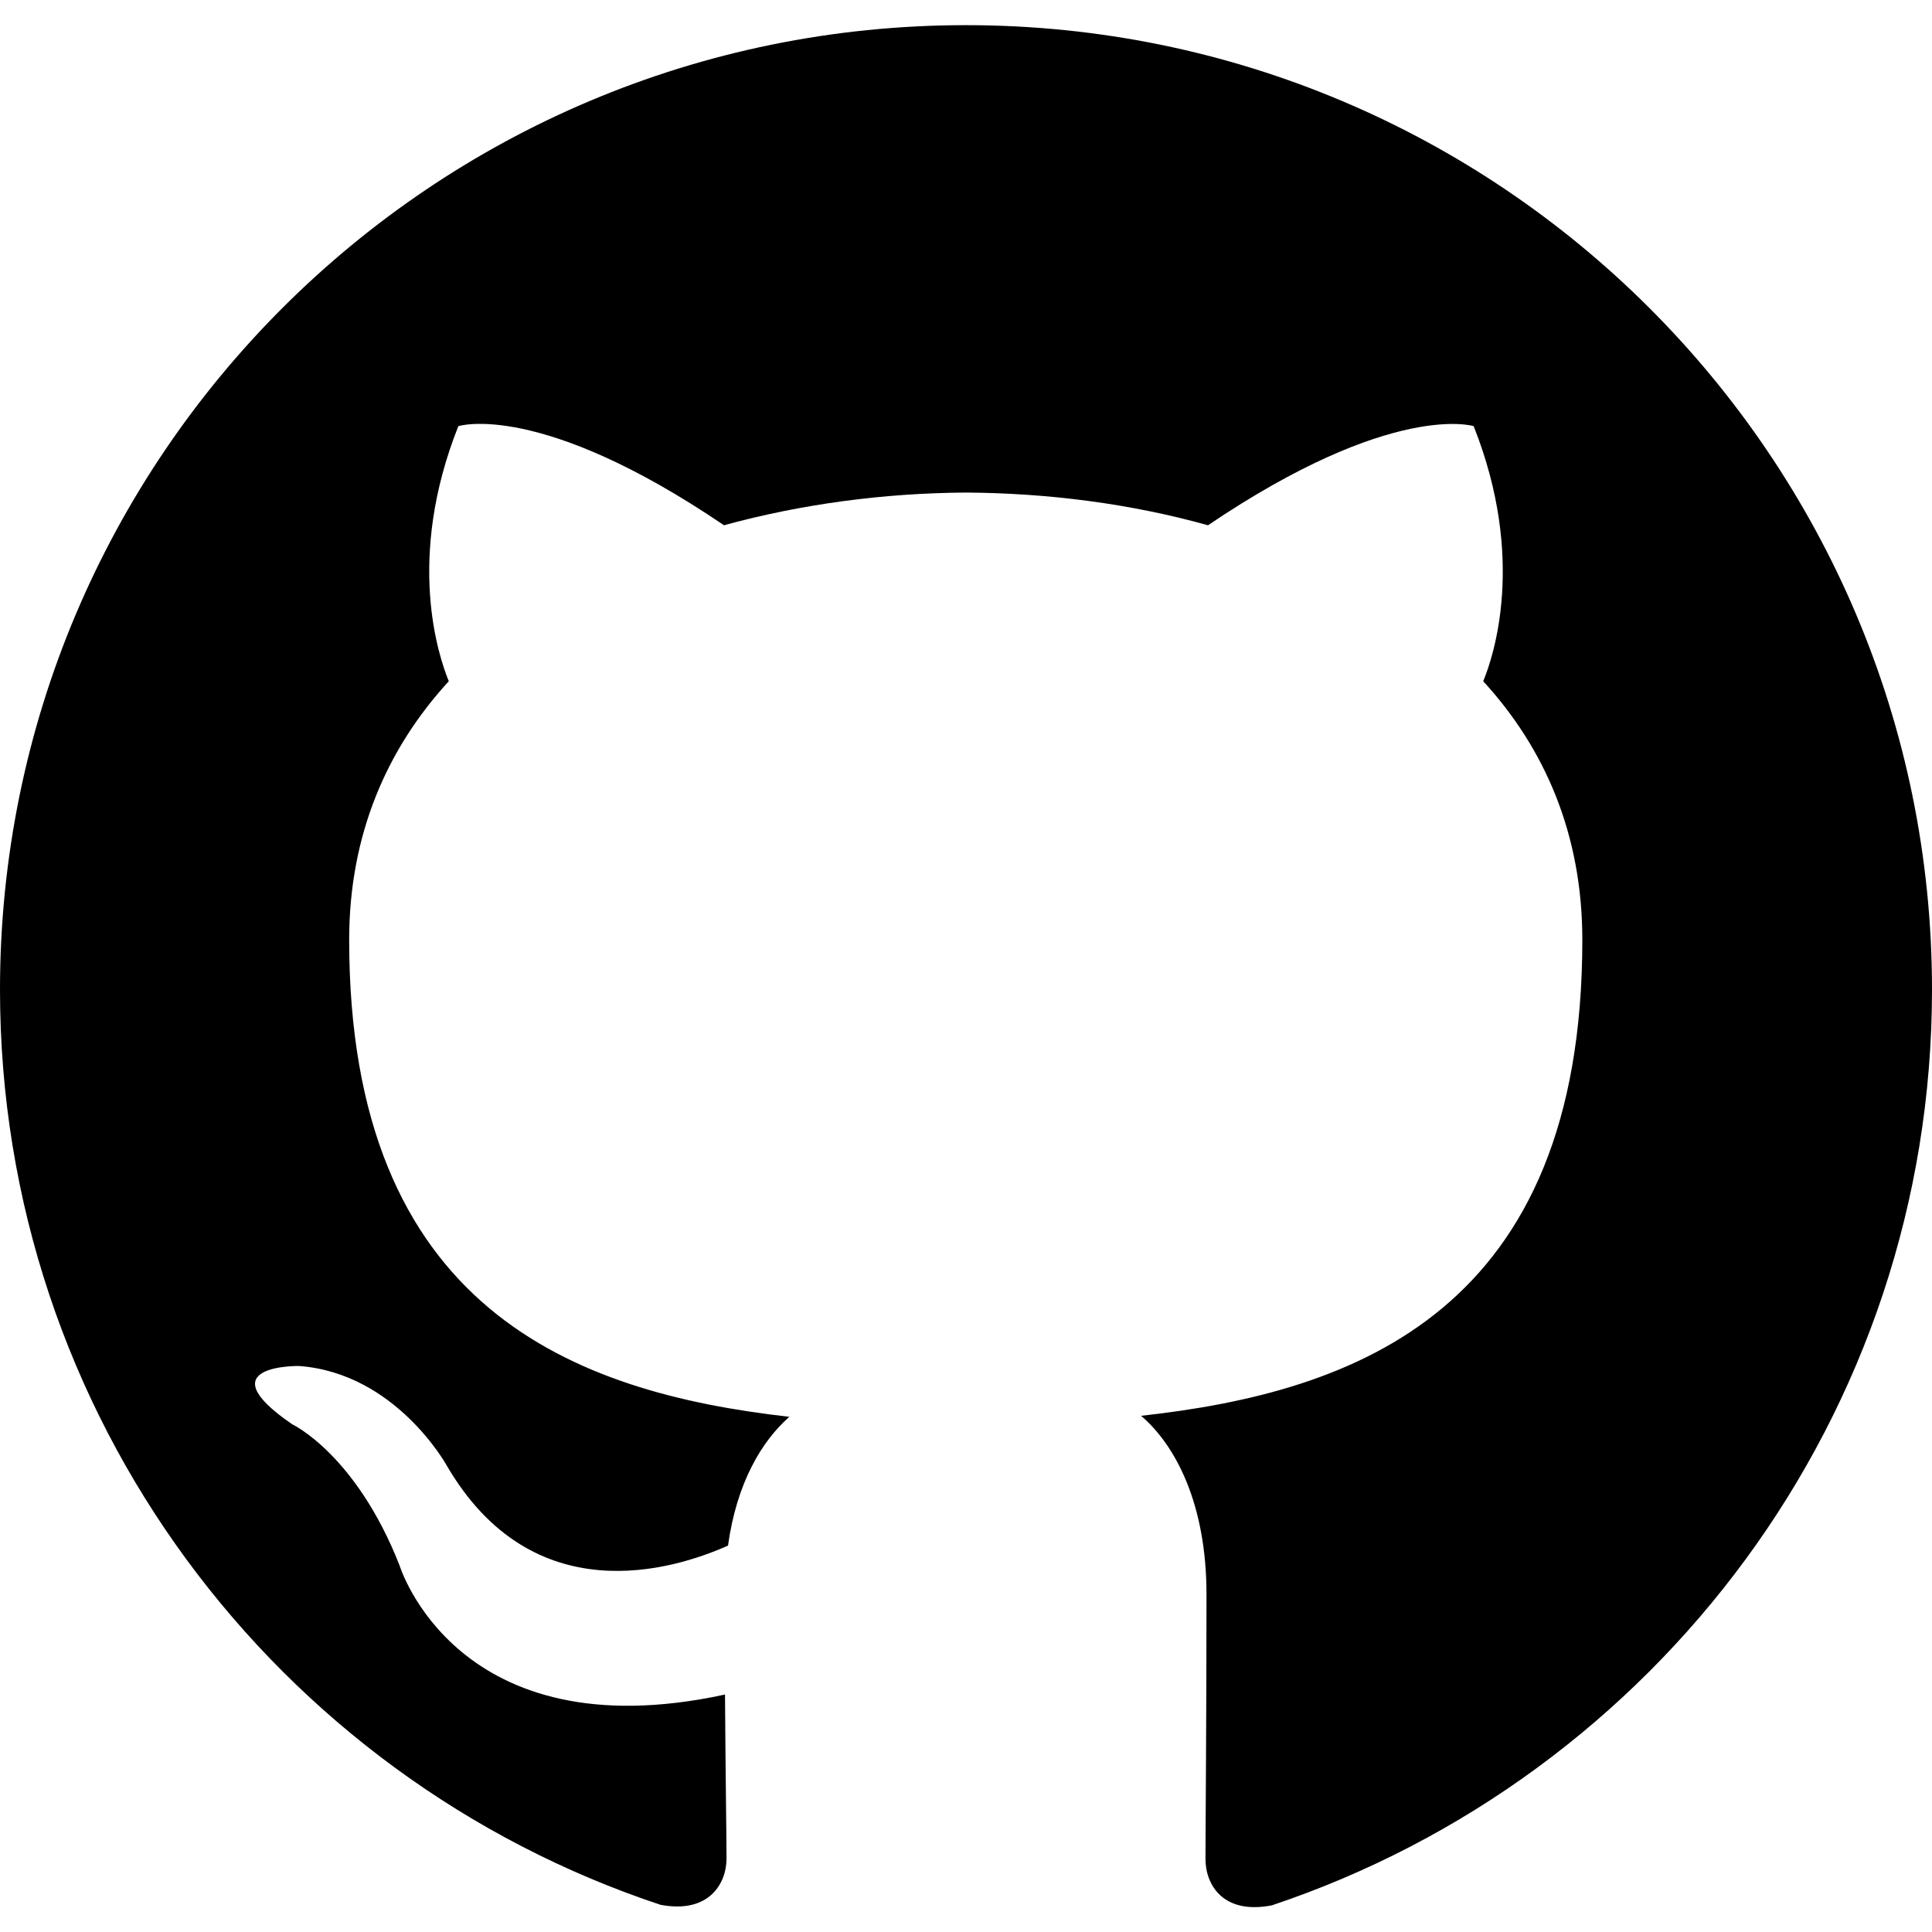
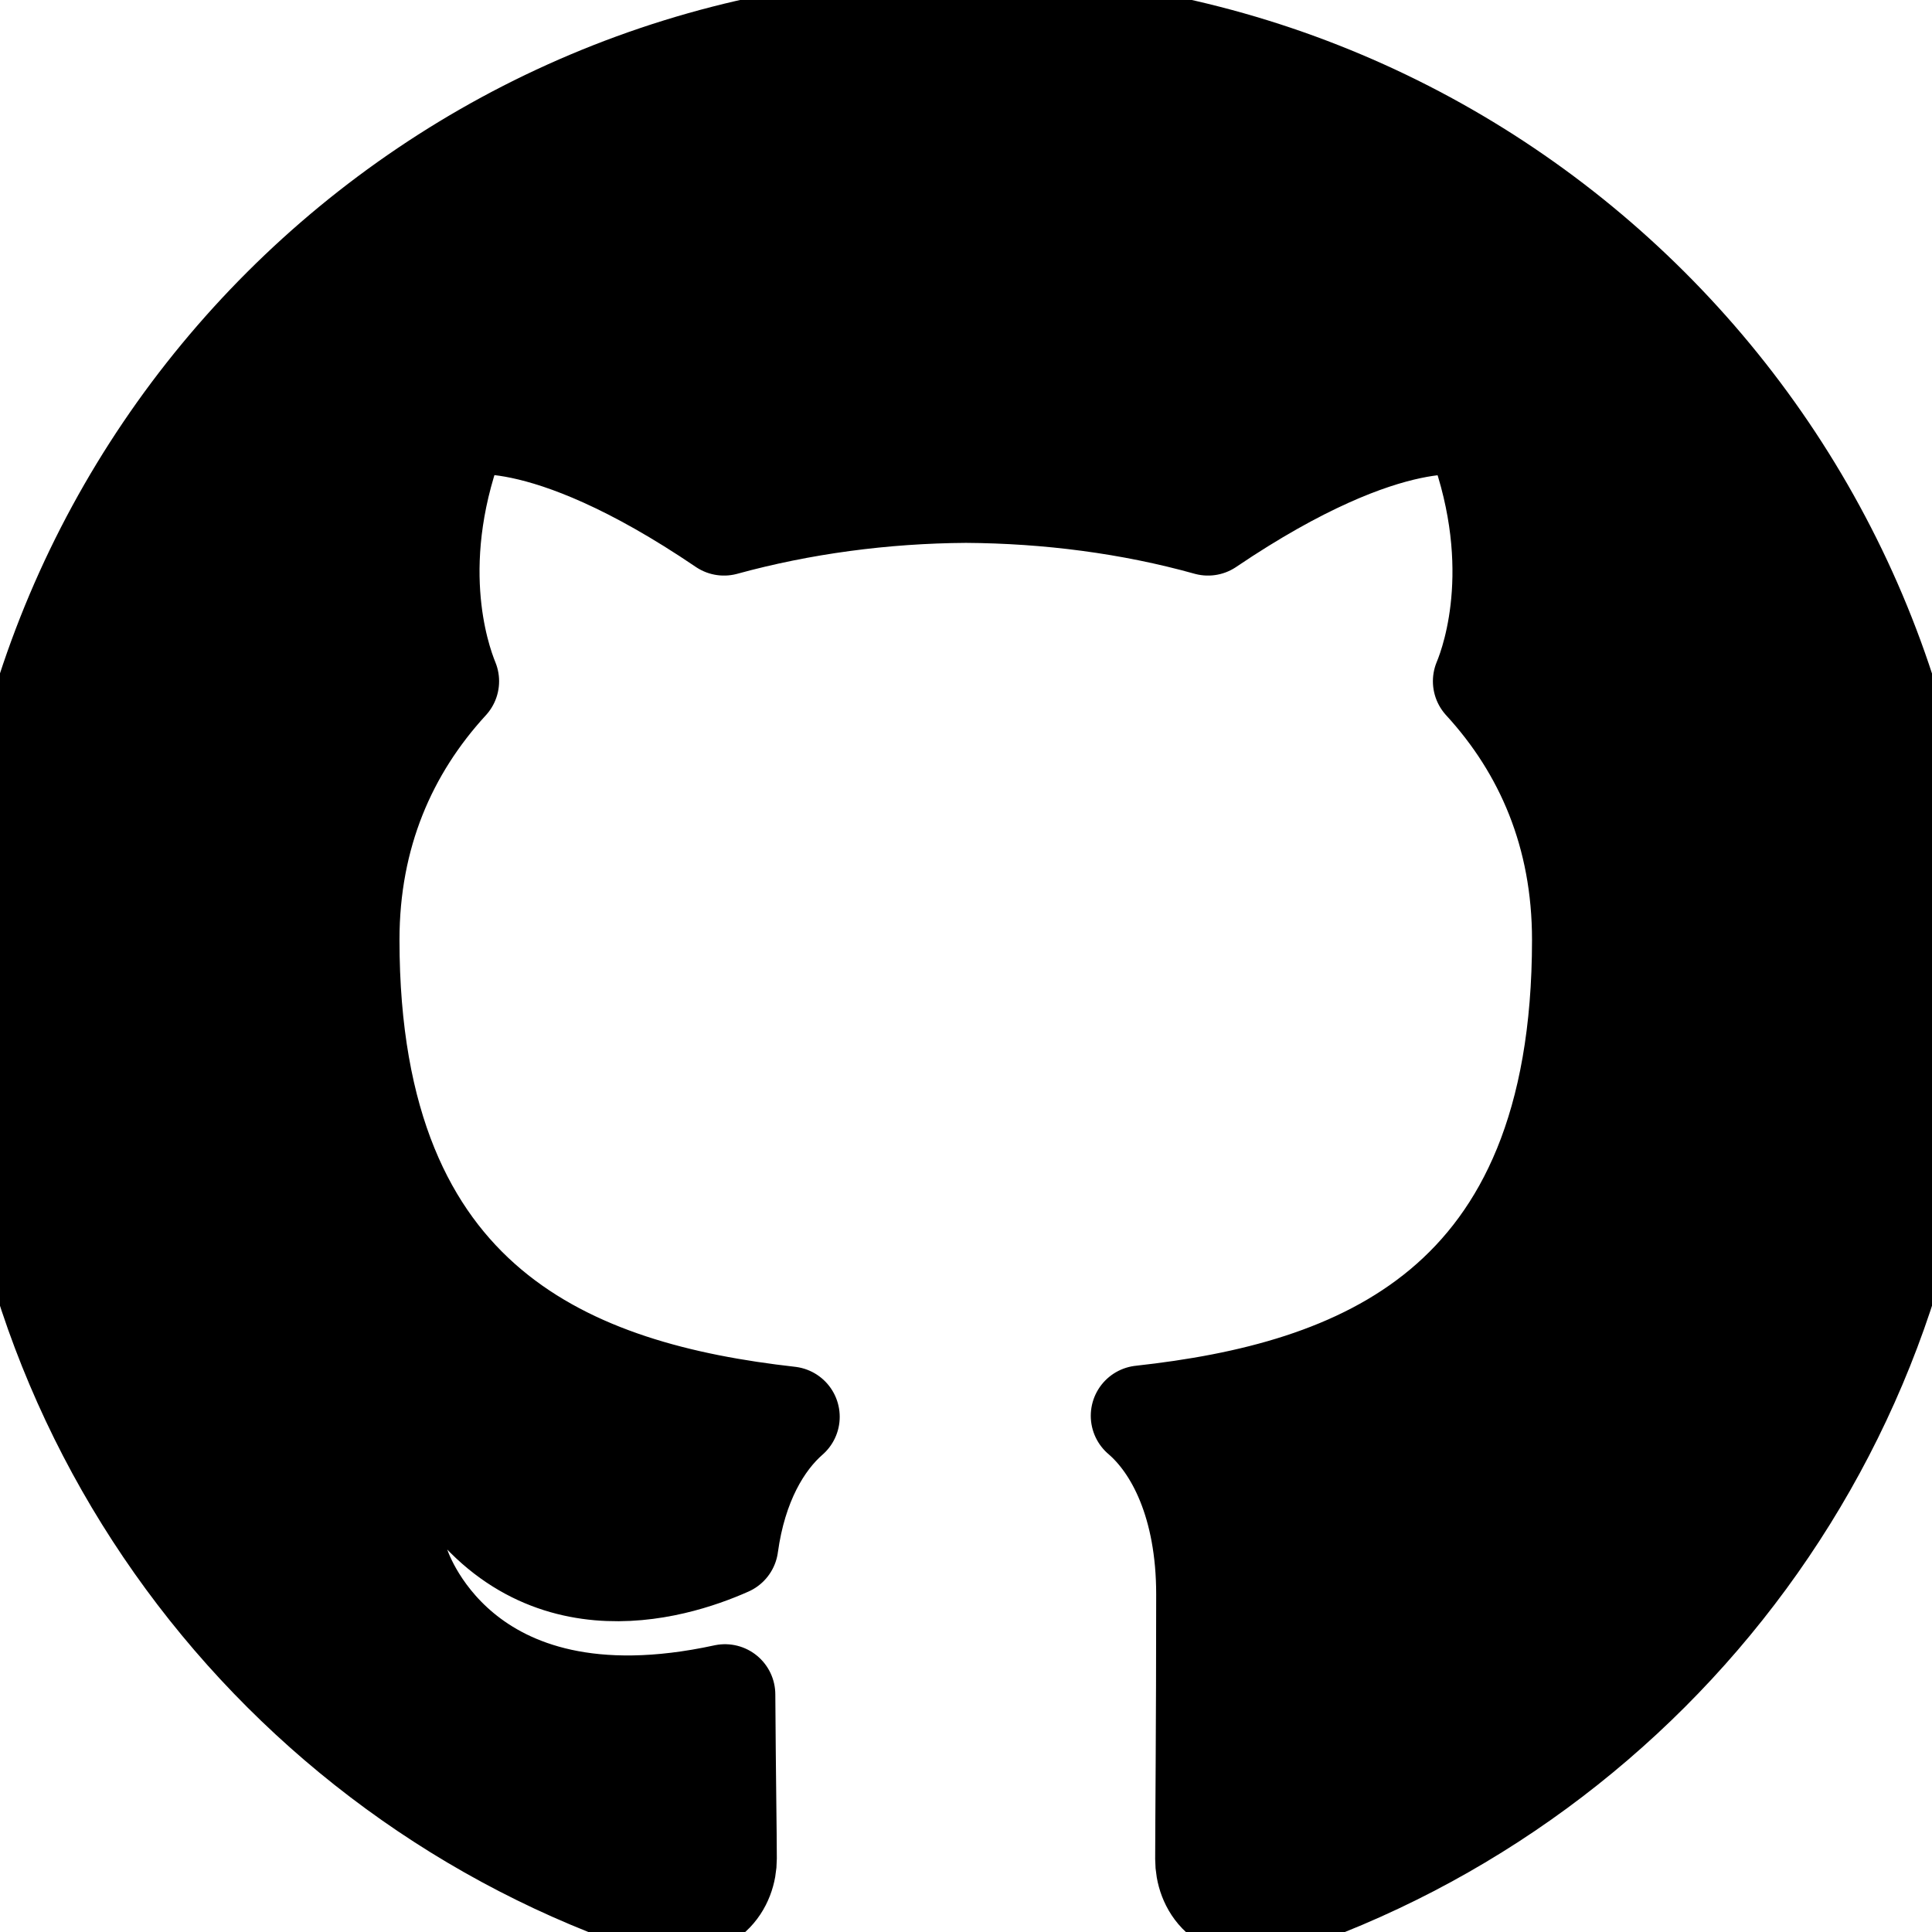
- <svg class="{{ with .class }}{{ . }} {{ end }}icon icon-github" width="24" height="24" viewBox="0 0 384 374">
+ <svg class="{{ with .class }}{{ . }} {{ end }}icon icon-github" width="24" height="24" viewBox="0 0 384 374" stroke-width="20" stroke="currentColor" fill="currentColor" stroke-linecap="round" stroke-linejoin="round">
+   <path stroke="none" d="M0 0h24v24H0z" fill="none" />
  <path d="m192 0c-106.1 0-192 85.8-192 191.7 0 84.7 55 156.6 131.3 181.9 9.6 1.8 13.1-4.2 13.1-9.2 0-4.6-.2-16.6-.3-32.6-53.4 11.6-64.7-25.7-64.7-25.7-8.7-22.1-21.3-28-21.3-28-17.4-11.9 1.3-11.6 1.3-11.6 19.3 1.4 29.4 19.8 29.4 19.8 17.1 29.3 44.9 20.8 55.9 15.9 1.7-12.4 6.7-20.8 12.2-25.6-42.6-4.8-87.5-21.3-87.5-94.8 0-20.9 7.5-38 19.8-51.4-2-4.9-8.6-24.3 1.9-50.7 0 0 16.1-5.2 52.8 19.7 15.3-4.2 31.7-6.4 48.1-6.5 16.3.1 32.7 2.2 48.1 6.5 36.7-24.8 52.8-19.7 52.8-19.7 10.5 26.4 3.9 45.9 1.9 50.7 12.3 13.4 19.7 30.5 19.7 51.4 0 73.7-44.9 89.9-87.7 94.6 6.9 5.9 13 17.6 13 35.5 0 25.6-.2 46.3-.2 52.6 0 5.1 3.5 11.1 13.2 9.2 76.2-25.5 131.2-97.3 131.2-182 0-105.9-86-191.7-192-191.7z" />
</svg>
